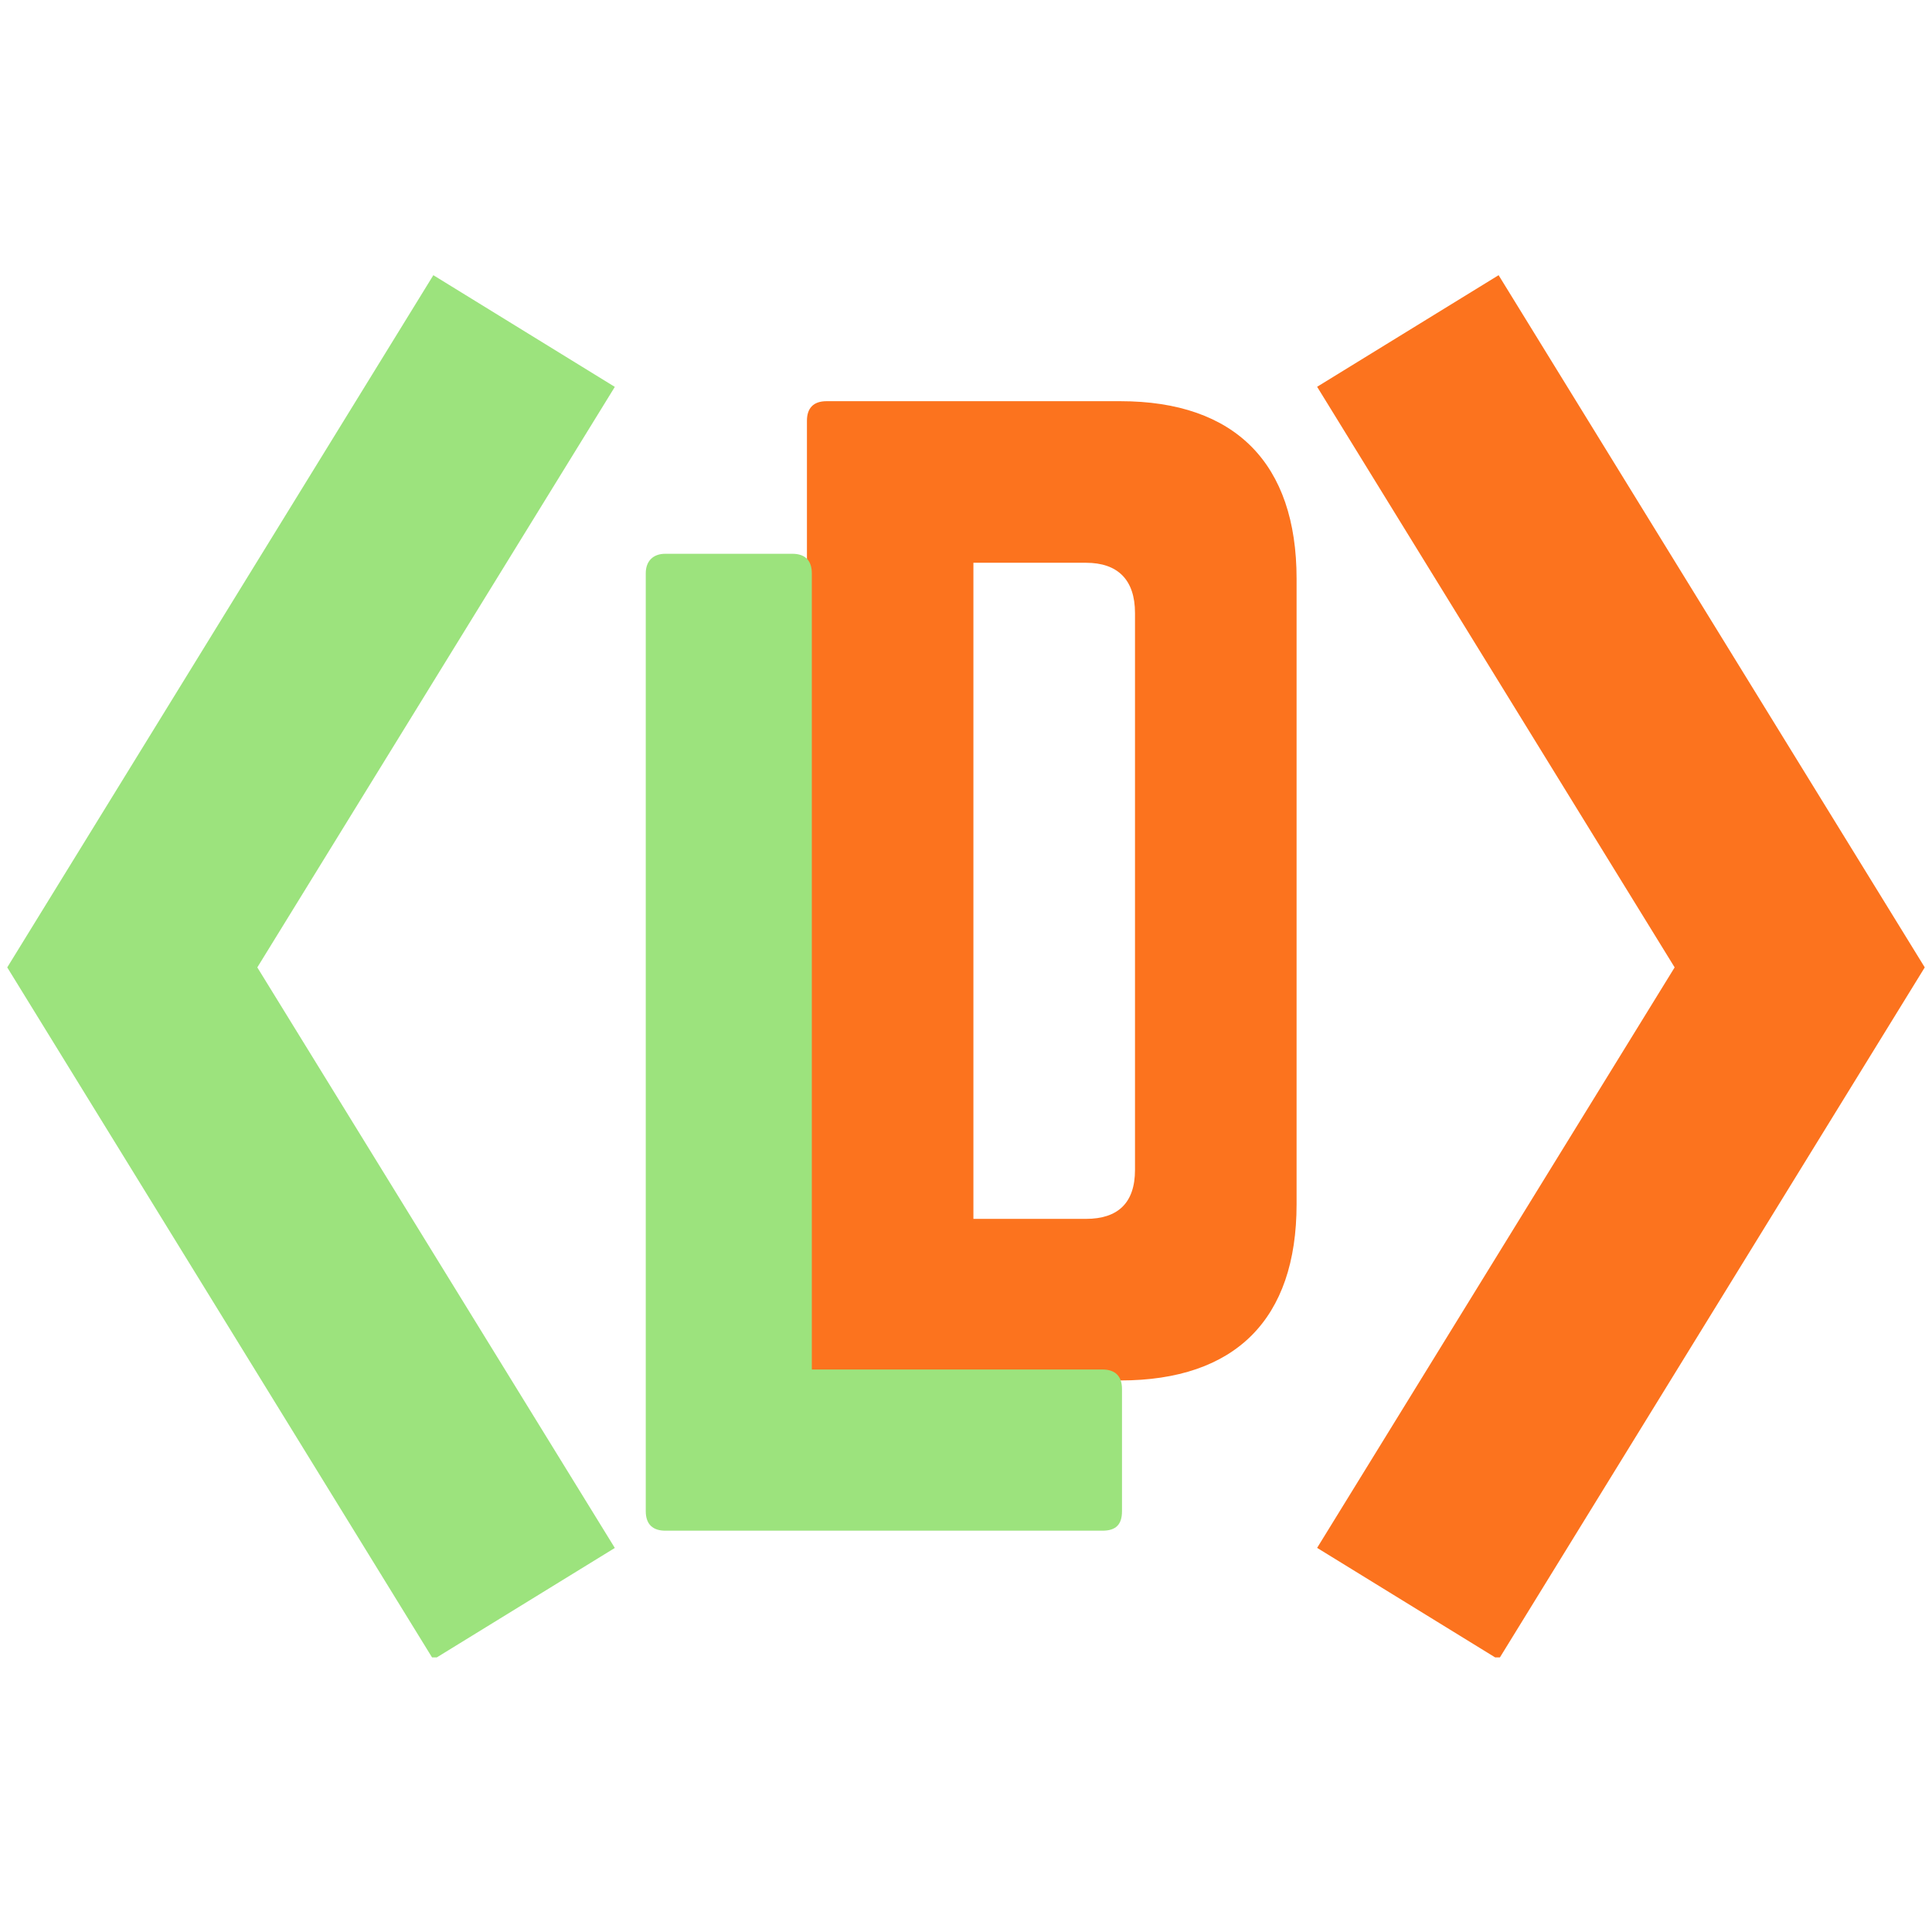
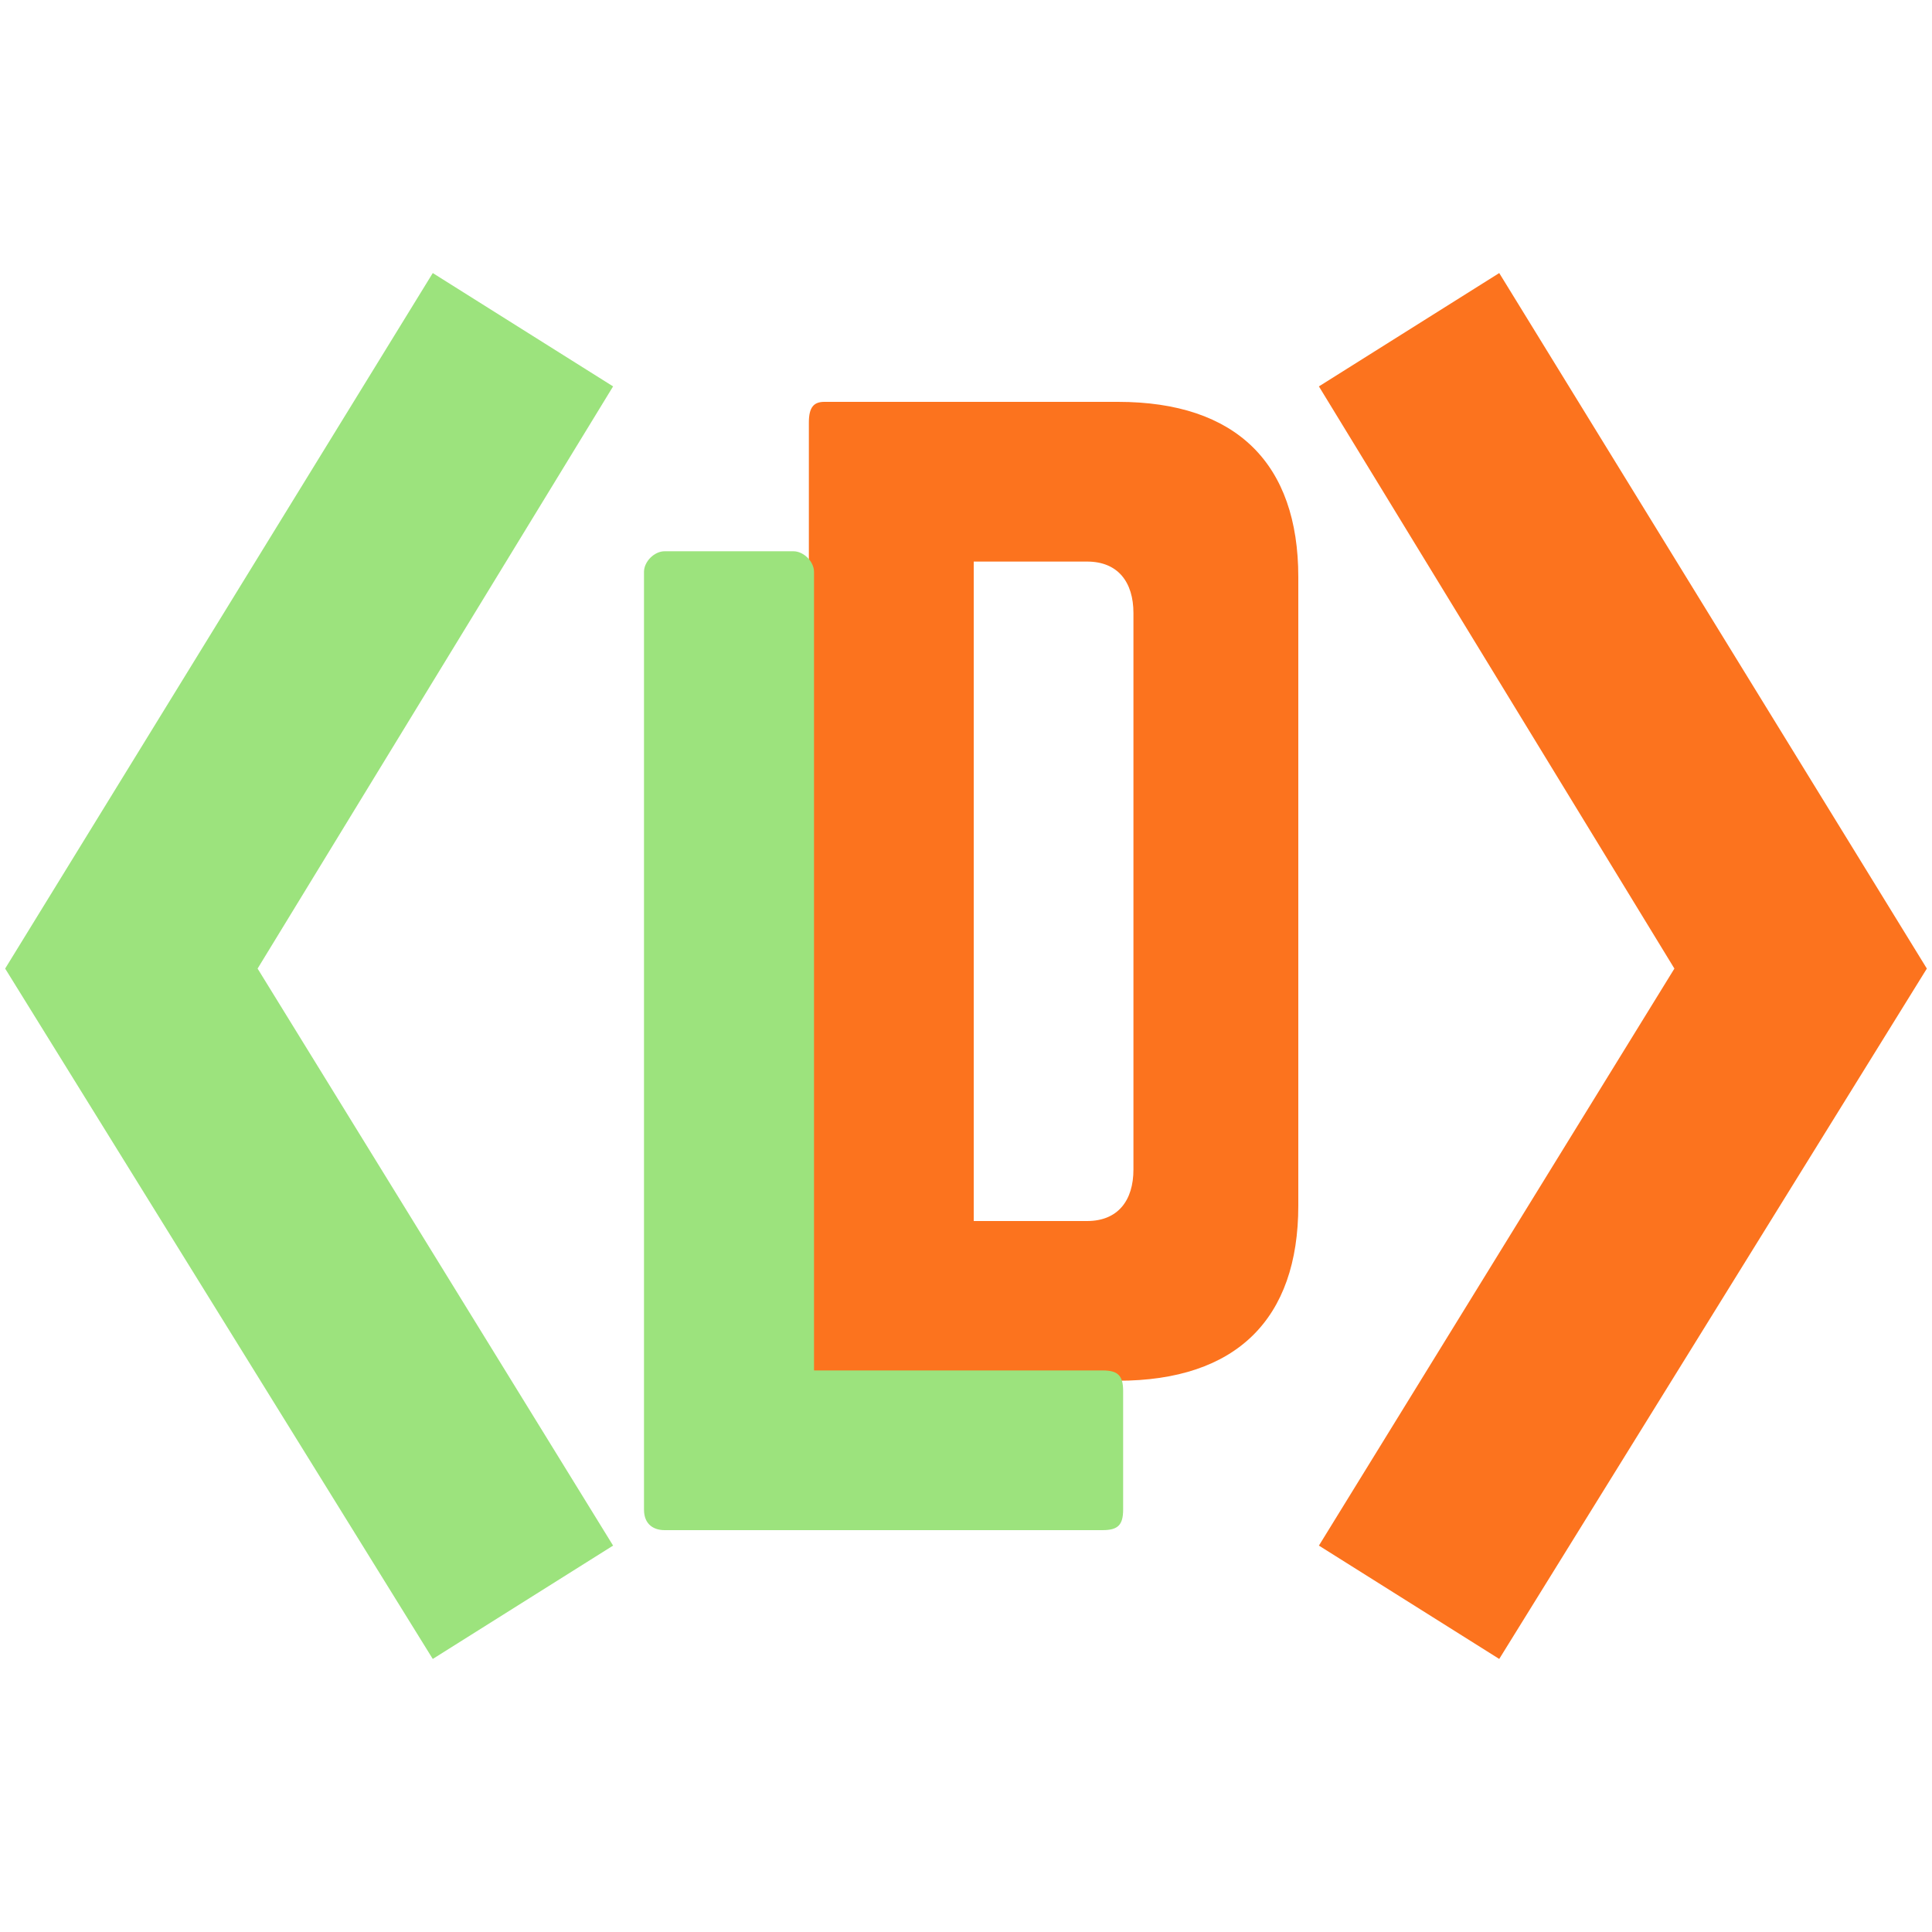
- <svg xmlns="http://www.w3.org/2000/svg" width="auto" height="auto" zoomAndPan="magnify" viewBox="0 0 375 375" preserveAspectRatio="xMidYMid meet" version="1.0">
+ <svg xmlns="http://www.w3.org/2000/svg" version="1.0" viewBox="0 0 375 375">
  <defs>
-     <g />
-     <clipPath id="id1">
-       <path d="M 1 53.203 L 120 53.203 L 120 321.703 L 1 321.703 Z M 1 53.203 " clip-rule="nonzero" />
+     <clipPath id="a">
+       <path d="M1 53h119v269H1Zm0 0" />
    </clipPath>
-     <clipPath id="id2">
-       <path d="M 255 53.203 L 374 53.203 L 374 321.703 L 255 321.703 Z M 255 53.203 " clip-rule="nonzero" />
+     <clipPath id="b">
+       <path d="M255 53h119v269H255Zm0 0" />
    </clipPath>
  </defs>
-   <g clip-path="url(#id1)">
-     <path fill="rgb(61.179%, 89.02%, 49.019%)" d="M 84.113 53.414 L 1.406 187.77 L 84.113 322.113 L 119.336 300.457 L 49.945 187.77 L 119.336 75.094 Z M 84.113 53.414 " fill-opacity="1" fill-rule="nonzero" />
+   <g clip-path="url(#a)">
+     <path fill="#9CE37D" d="M84 53 1 188l83 134 35-22-69-112 69-113Zm0 0" />
  </g>
-   <g clip-path="url(#id2)">
-     <path fill="rgb(98.819%, 45.099%, 11.76%)" d="M 290.879 322.113 L 373.594 187.77 L 290.879 53.414 L 255.652 75.074 L 325.047 187.77 L 255.652 300.441 Z M 290.879 322.113 " fill-opacity="1" fill-rule="nonzero" />
+   <g clip-path="url(#b)">
+     <path fill="#FC731E" d="m291 322 83-134-83-135-35 22 69 113-69 112Zm0 0" />
  </g>
-   <g fill="rgb(98.819%, 45.099%, 11.76%)" fill-opacity="1">
-     <g transform="translate(144.7476, 267.9449)">
-       <g>
-         <path d="M 11.879 -3.801 C 11.879 -1.188 13.066 0 15.68 0 L 72.703 0 C 95.035 0 106.918 -11.879 106.918 -34.215 L 106.918 -155.625 C 106.918 -177.957 95.035 -190.074 72.703 -190.074 L 15.68 -190.074 C 13.066 -190.074 11.879 -188.648 11.879 -186.273 Z M 44.191 -31.363 L 44.191 -158.711 L 66.051 -158.711 C 72.227 -158.711 75.555 -155.387 75.555 -148.969 L 75.555 -40.867 C 75.555 -34.449 72.227 -31.363 66.051 -31.363 Z M 44.191 -31.363 " />
-       </g>
-     </g>
-   </g>
-   <g fill="rgb(61.179%, 89.02%, 49.019%)" fill-opacity="1">
-     <g transform="translate(113.4892, 297.1051)">
-       <g>
-         <path d="M 44.086 -31.285 L 100.496 -31.285 C 103.105 -31.285 104.289 -29.863 104.289 -27.496 L 104.289 -3.793 C 104.289 -1.184 103.105 0 100.496 0 L 15.645 0 C 13.273 0 11.852 -1.184 11.852 -3.793 L 11.852 -185.824 C 11.852 -188.195 13.273 -189.617 15.645 -189.617 L 40.293 -189.617 C 42.902 -189.617 44.086 -188.195 44.086 -185.824 Z M 44.086 -31.285 " />
-       </g>
-     </g>
-   </g>
+   <path fill="#FC731E" d="M157 264c0 3 1 4 3 4h57c23 0 35-12 35-34V112c0-22-12-34-35-34h-57c-2 0-3 1-3 4Zm32-27V109h22c6 0 9 4 9 10v108c0 6-3 10-9 10Zm0 0" />
+   <path fill="#9CE37D" d="M158 266h56c3 0 4 1 4 4v23c0 3-1 4-4 4h-85c-2 0-4-1-4-4V111c0-2 2-4 4-4h25c2 0 4 2 4 4Zm0 0" />
</svg>
